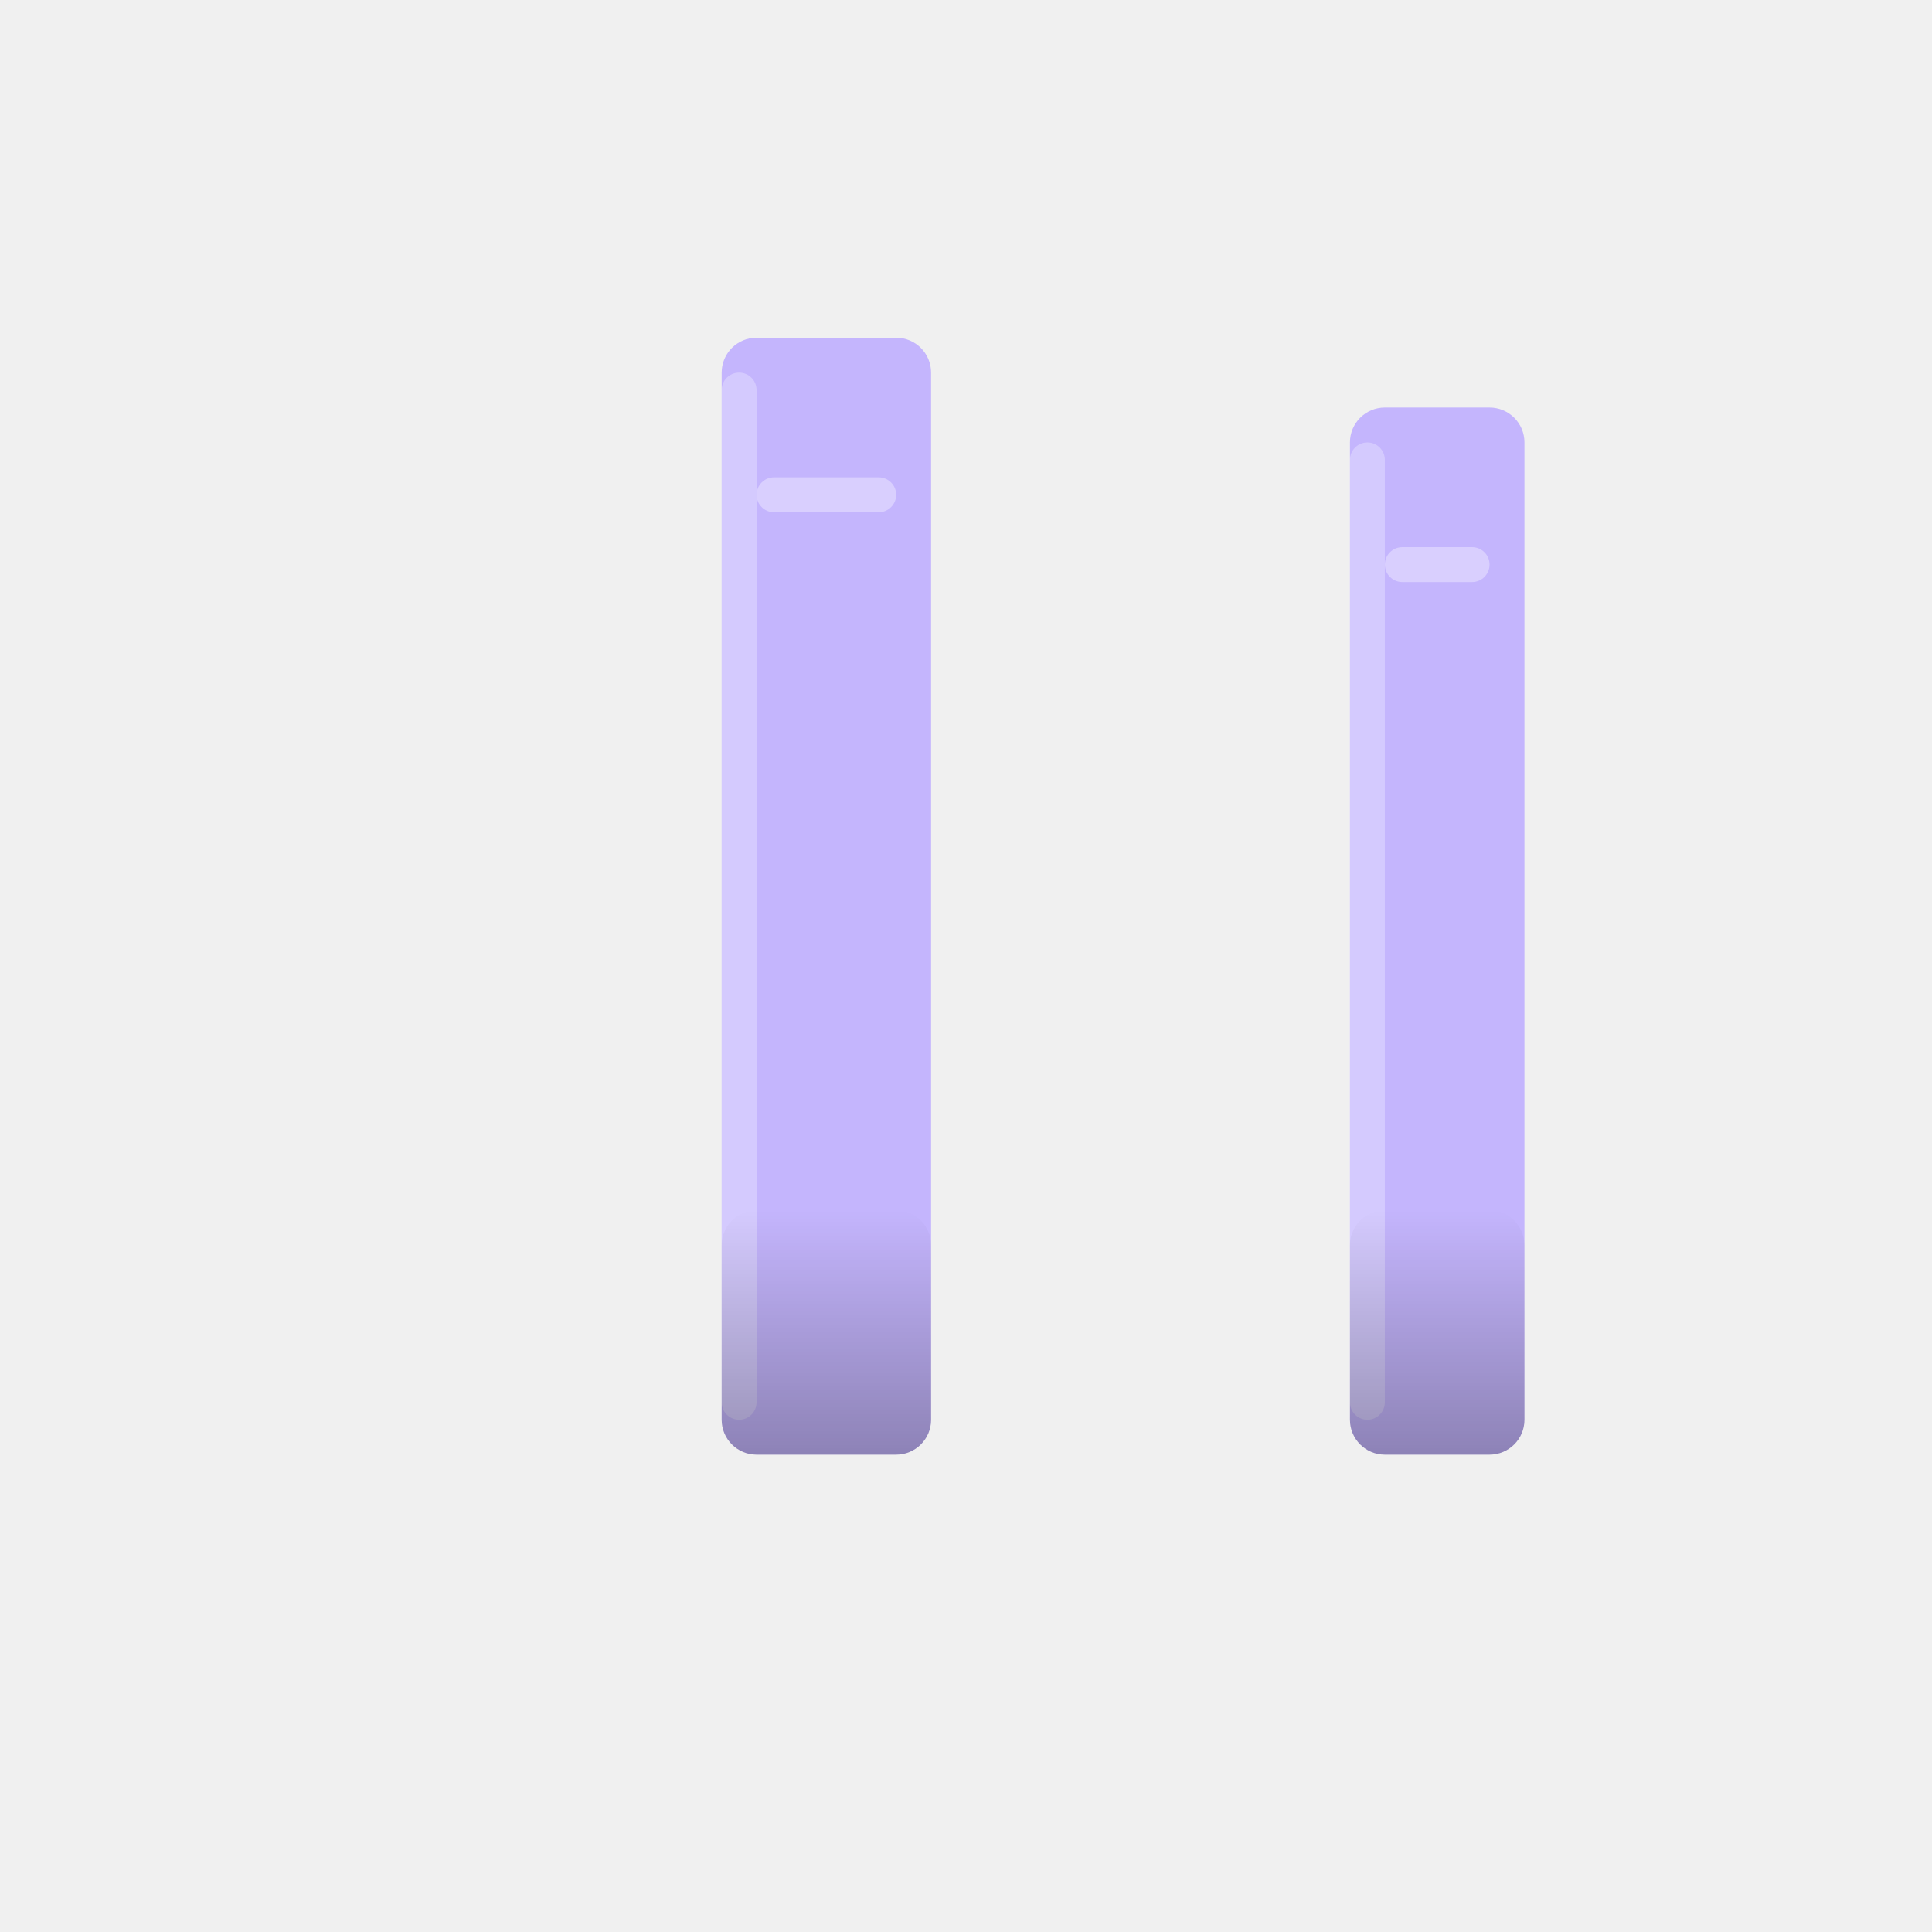
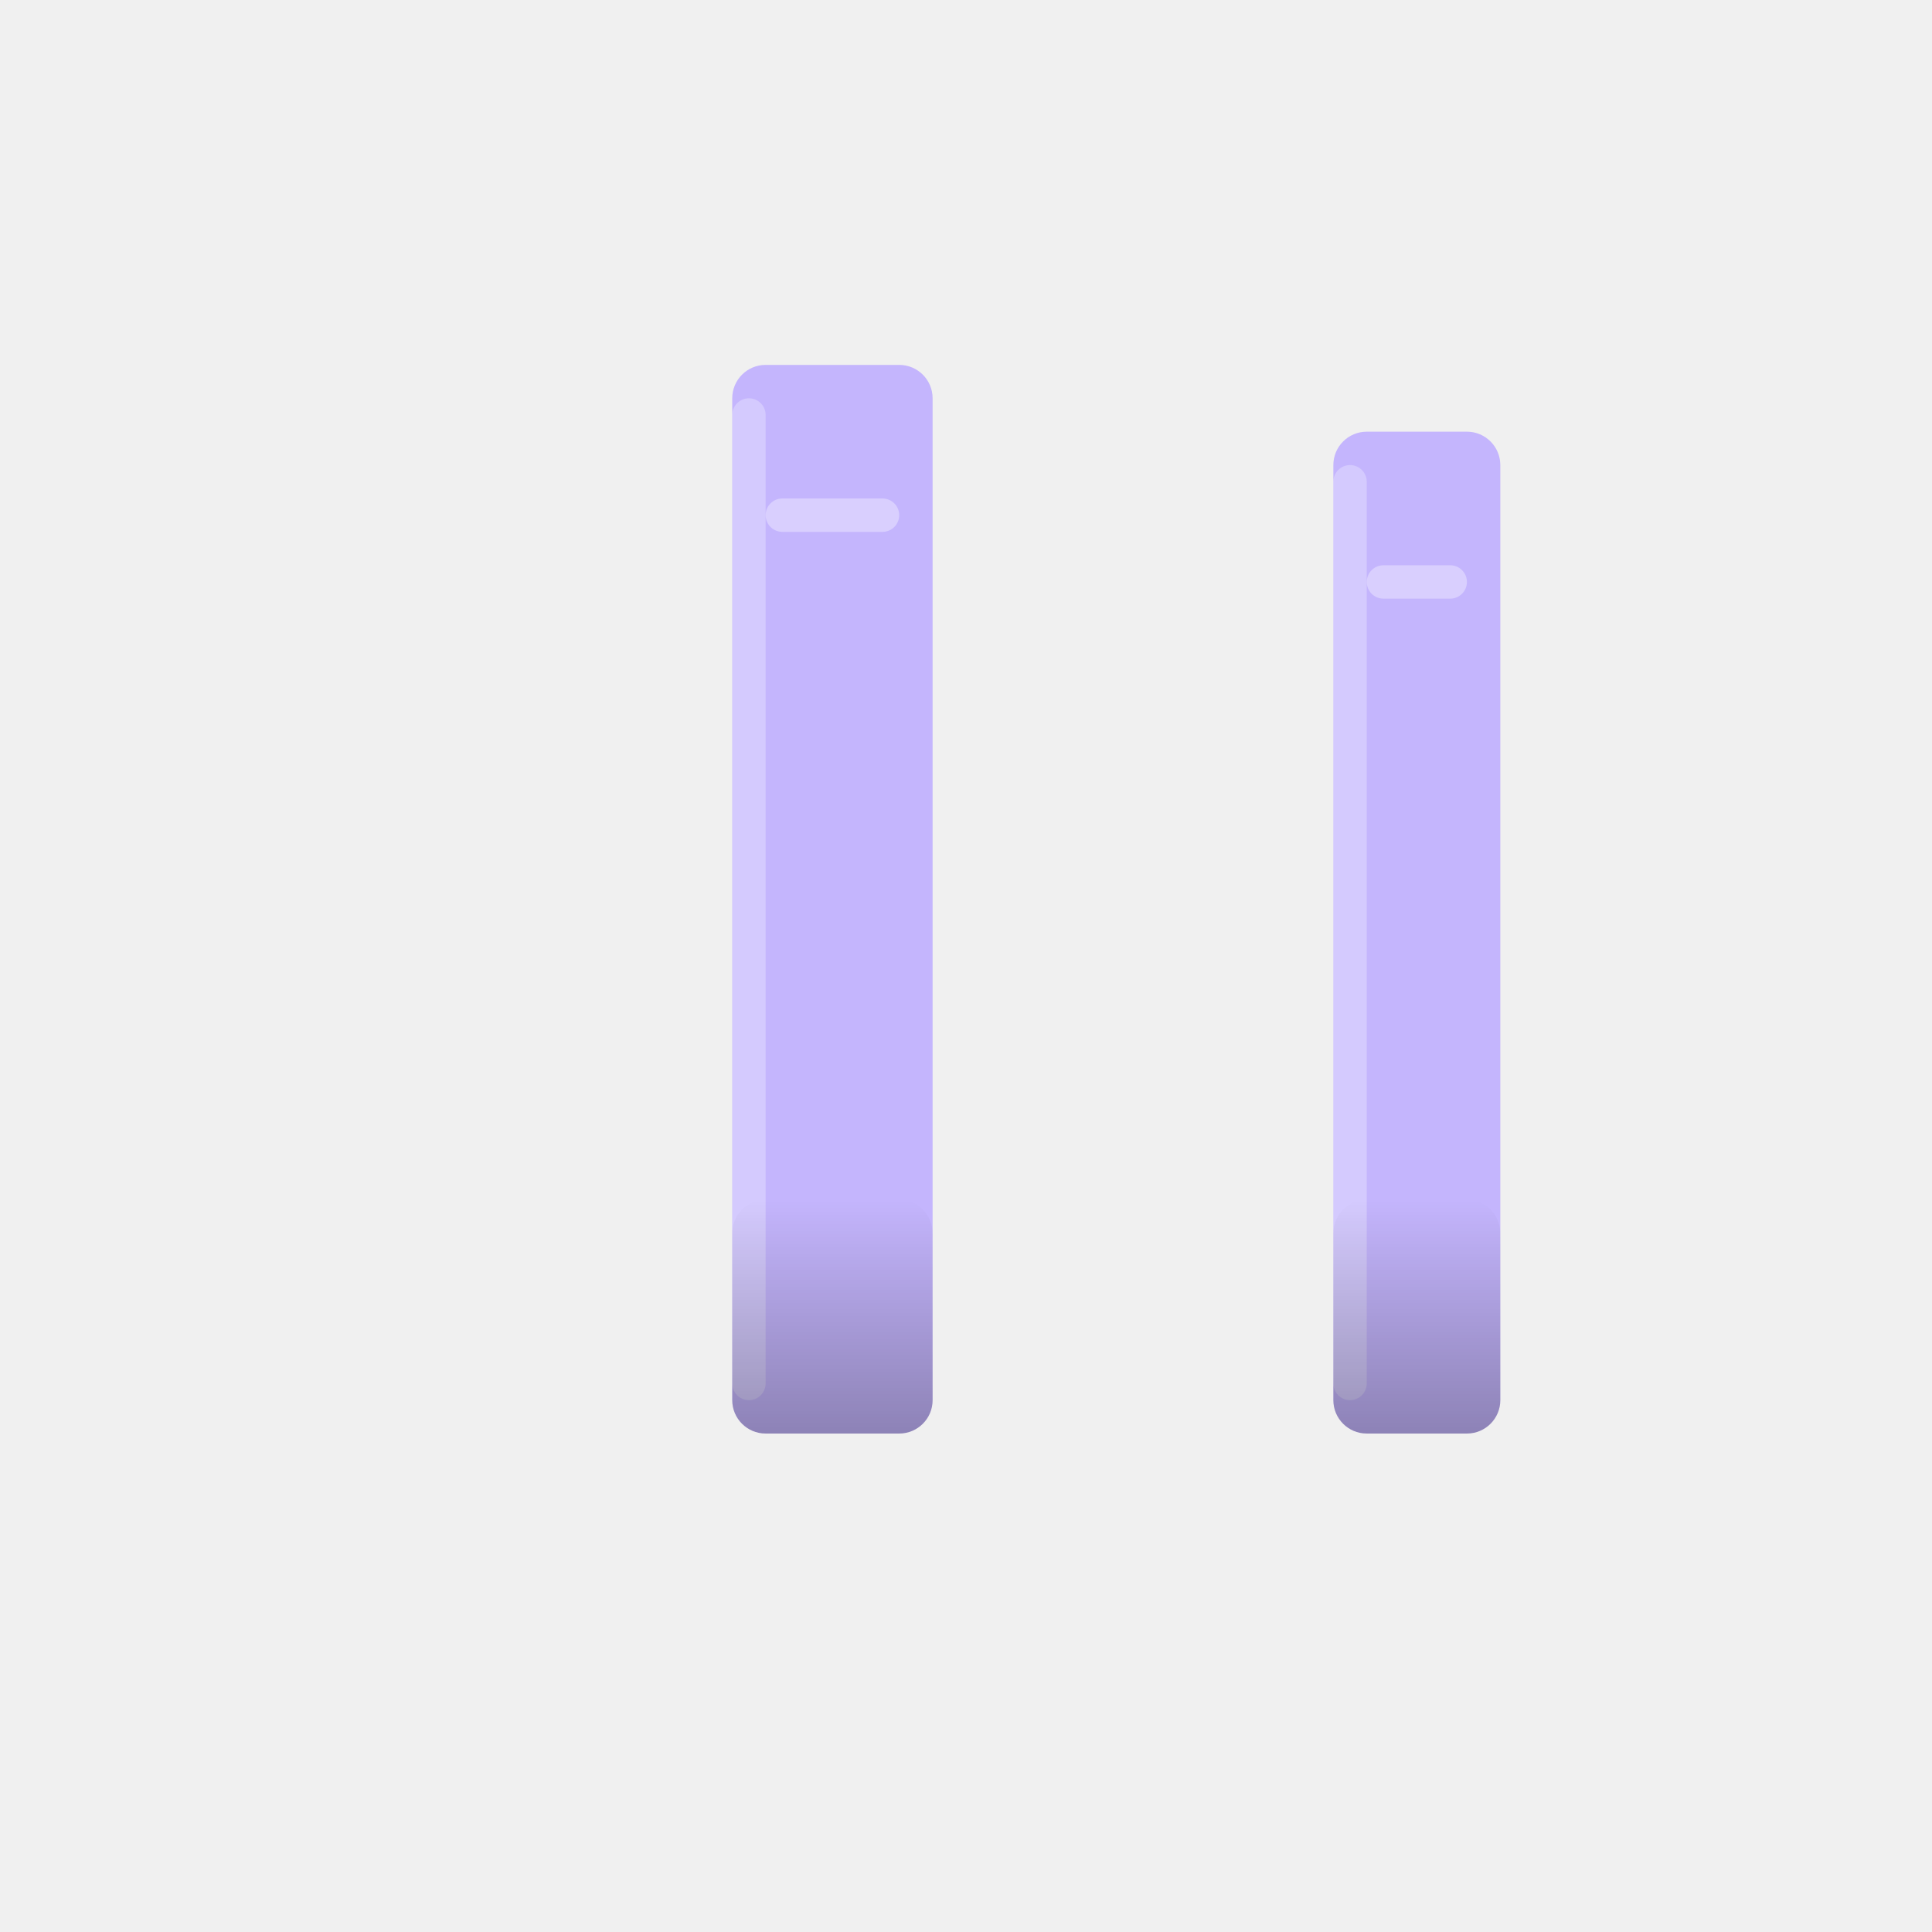
<svg xmlns="http://www.w3.org/2000/svg" width="1024" height="1024" viewBox="0 0 1024 1024">
  <defs>
    <linearGradient id="contact" x1="0" x2="0" y1="0" y2="1">
      <stop offset="0" stop-color="#000" stop-opacity="0" />
      <stop offset="1" stop-color="#000" stop-opacity="0.28" />
    </linearGradient>
    <linearGradient id="shade" x1="0" x2="0" y1="0" y2="1">
      <stop offset="0" stop-color="#000" stop-opacity="0" />
      <stop offset="1" stop-color="#000" stop-opacity="0.3" />
    </linearGradient>
  </defs>
-   <rect x="382.5" y="179" width="111" height="592" rx="18.5" fill="#c4b5fd" />
-   <rect x="382.5" y="197.5" width="18.5" height="555" rx="9.25" fill="#fff" opacity="0.28" />
-   <rect x="401" y="253" width="74" height="18.5" rx="9.25" fill="#fff" opacity="0.35" />
-   <rect x="382.5" y="641.5" width="111" height="129.5" rx="18.5" fill="url(#contact)" />
-   <rect x="715.5" y="216" width="92.5" height="555" rx="18.5" fill="#c4b5fd" />
-   <rect x="715.5" y="234.5" width="18.5" height="518" rx="9.25" fill="#fff" opacity="0.28" />
-   <rect x="734" y="290" width="55.5" height="18.5" rx="9.25" fill="#fff" opacity="0.35" />
-   <rect x="715.5" y="641.5" width="92.5" height="129.5" rx="18.5" fill="url(#contact)" />
+   <rect x="388.1" y="193.4" width="106.2" height="566.4" rx="17.7" fill="#c4b5fd" />
+   <rect x="388.1" y="211.1" width="17.7" height="531" rx="8.85" fill="#fff" opacity="0.28" />
+   <rect x="405.8" y="264.2" width="70.8" height="17.7" rx="8.85" fill="#fff" opacity="0.35" />
+   <rect x="388.1" y="635.9" width="106.2" height="123.9" rx="17.7" fill="url(#contact)" />
+   <rect x="706.7" y="228.8" width="88.5" height="531" rx="17.7" fill="#c4b5fd" />
+   <rect x="706.7" y="246.5" width="17.7" height="495.6" rx="8.85" fill="#fff" opacity="0.28" />
+   <rect x="724.4" y="299.6" width="53.1" height="17.7" rx="8.85" fill="#fff" opacity="0.35" />
+   <rect x="706.7" y="635.9" width="88.5" height="123.9" rx="17.7" fill="url(#contact)" />
</svg>
